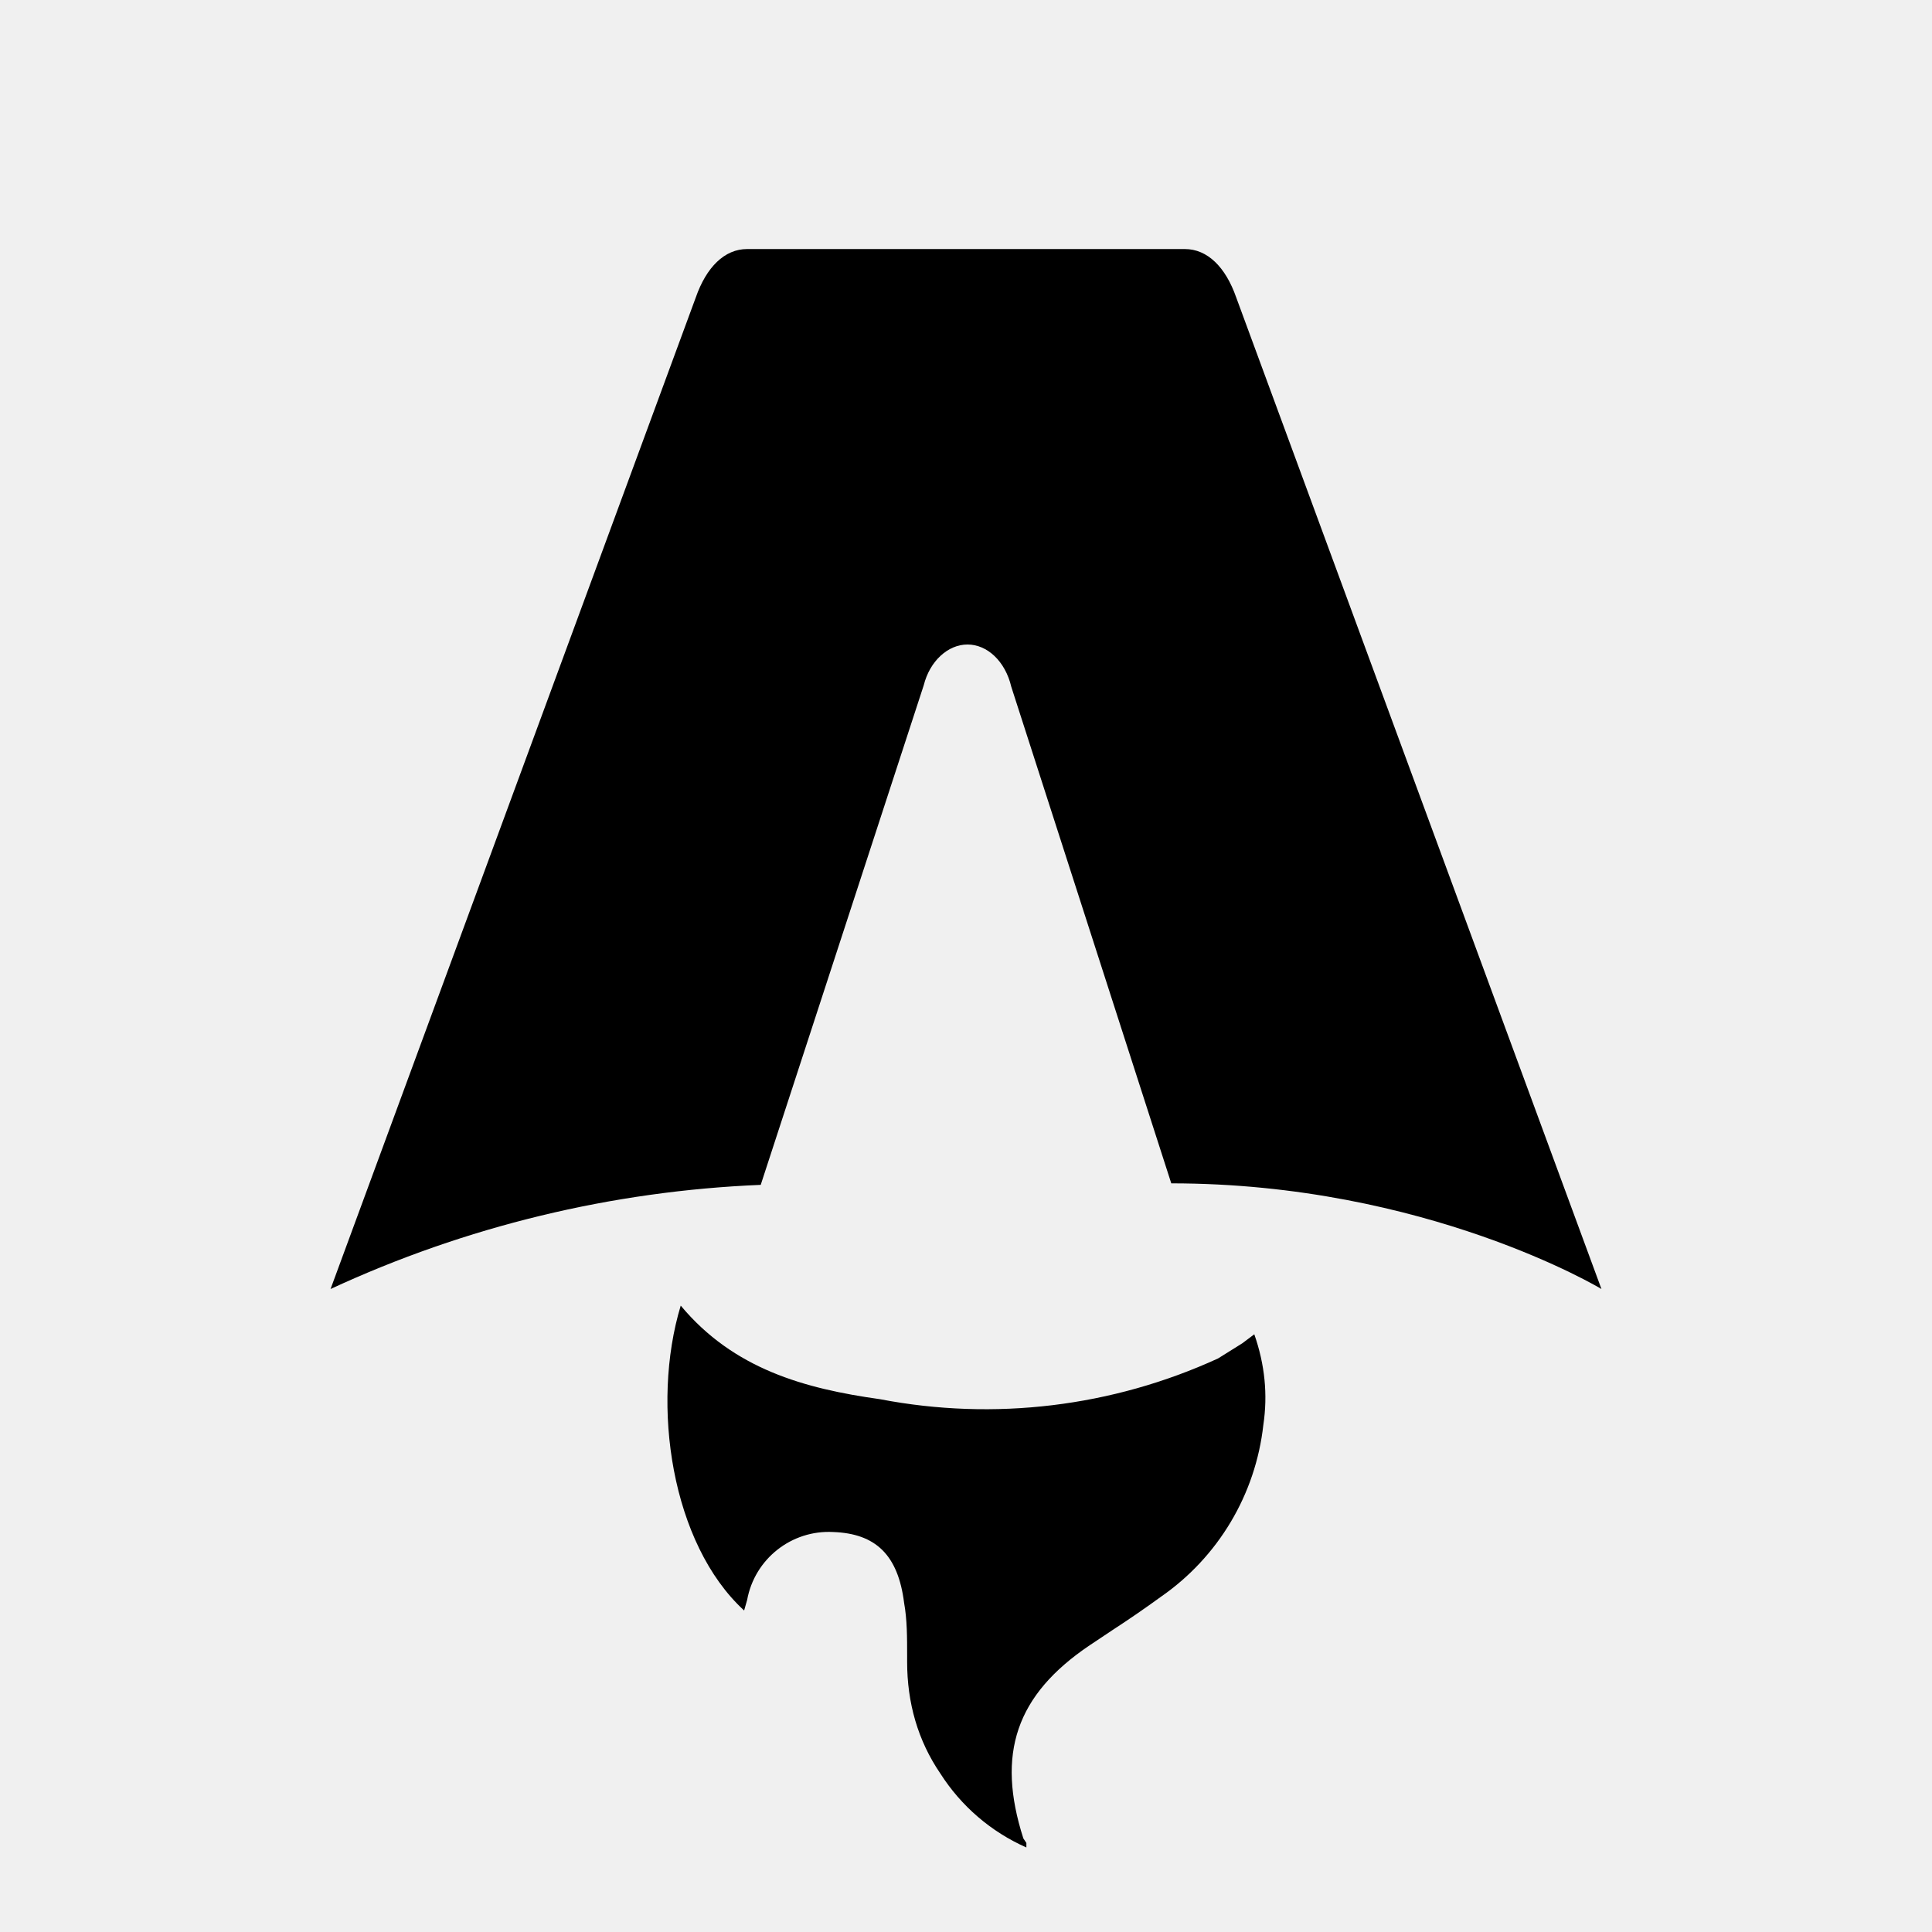
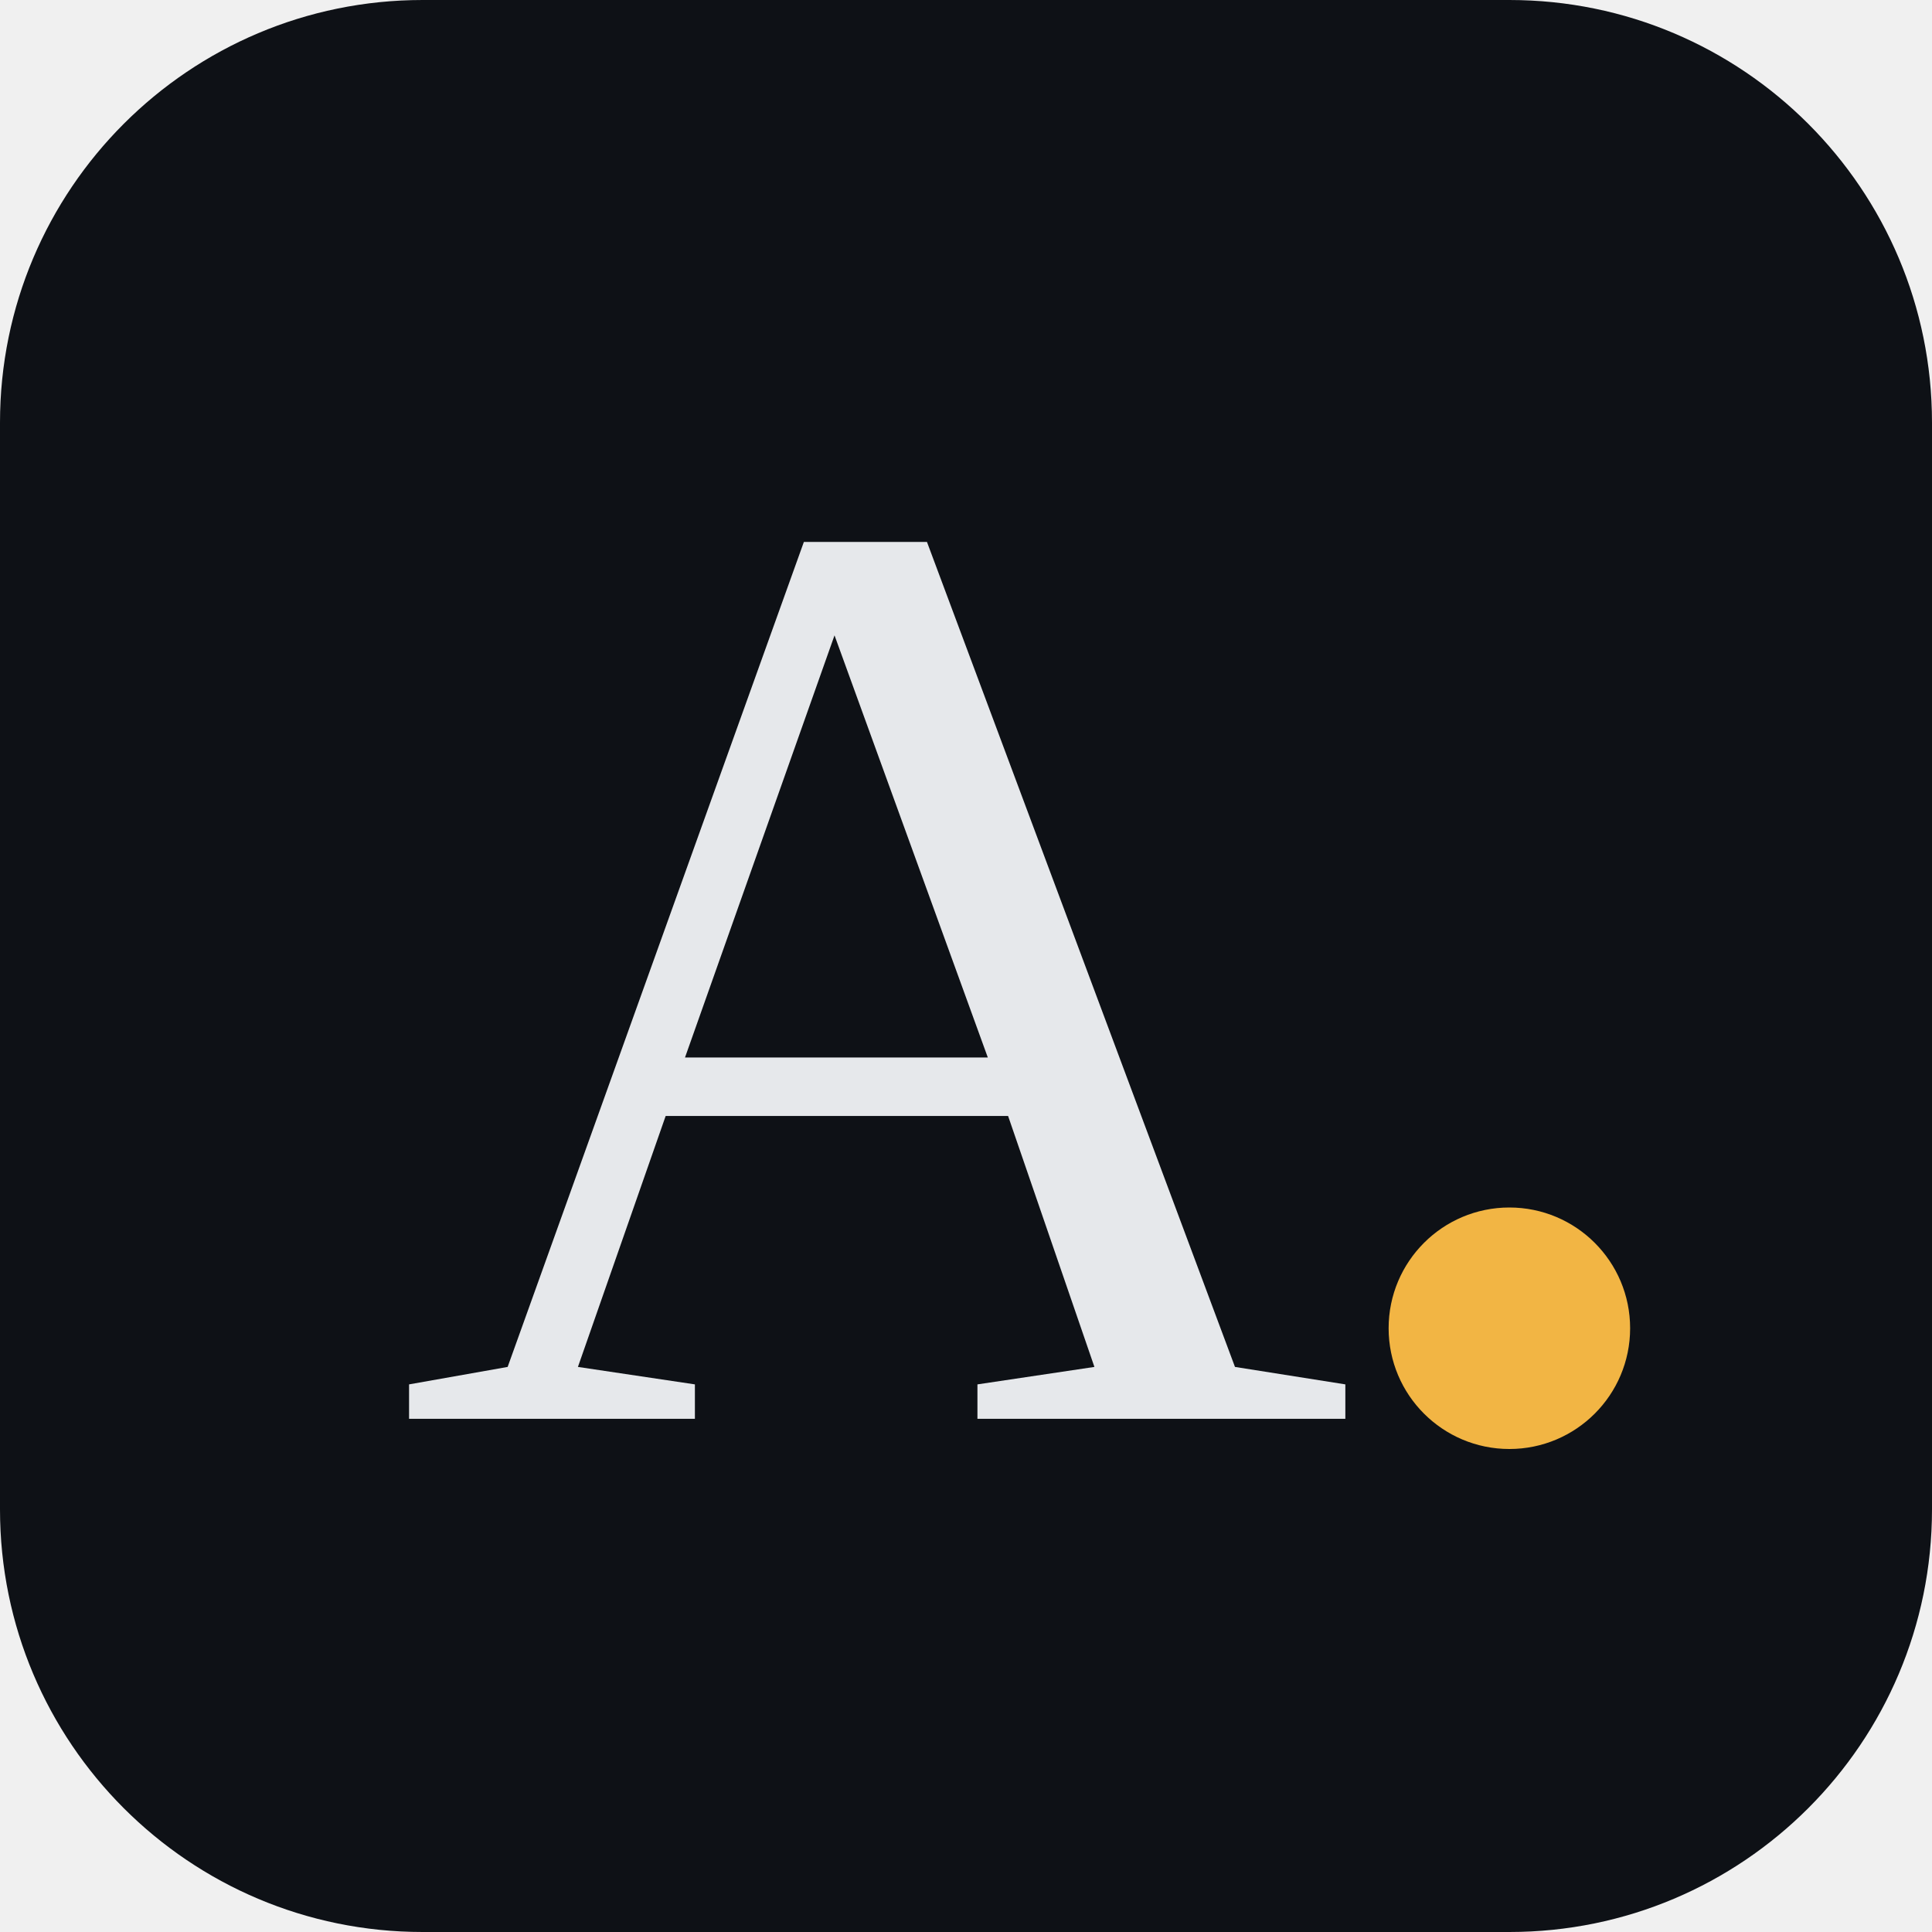
- <svg xmlns="http://www.w3.org/2000/svg" fill="none" viewBox="0 0 128 128">
-   <path d="M50.4 78.5a75.1 75.1 0 0 0-28.5 6.9l24.2-65.7c.7-2 1.9-3.2 3.4-3.2h29c1.5 0 2.7 1.2 3.4 3.2l24.2 65.7s-11.6-7-28.5-7L67 45.5c-.4-1.7-1.6-2.8-2.9-2.8-1.3 0-2.5 1.1-2.9 2.7L50.4 78.5Zm-1.1 28.2Zm-4.2-20.2c-2 6.6-.6 15.8 4.2 20.2a17.5 17.5 0 0 1 .2-.7 5.5 5.5 0 0 1 5.7-4.5c2.8.1 4.3 1.5 4.7 4.7.2 1.1.2 2.3.2 3.5v.4c0 2.7.7 5.2 2.2 7.4a13 13 0 0 0 5.7 4.9v-.3l-.2-.3c-1.8-5.6-.5-9.5 4.4-12.8l1.5-1a73 73 0 0 0 3.2-2.2 16 16 0 0 0 6.8-11.4c.3-2 .1-4-.6-6l-.8.6-1.6 1a37 37 0 0 1-22.4 2.7c-5-.7-9.7-2-13.2-6.2Z" />
-   <style>
-         path { fill: #000; }
-         @media (prefers-color-scheme: dark) {
-             path { fill: #FFF; }
-         }
-     </style>
+ <svg xmlns="http://www.w3.org/2000/svg" viewBox="0 0 64 64">
+   <rect width="64" height="64" rx="14" fill="#0e1116" />
+   <text x="29" y="47" text-anchor="middle" font-family="Georgia, 'Times New Roman', serif" font-size="44" fill="#e6e8eb">A</text>
+   <circle cx="50" cy="44" r="4" fill="#f2b544" />
</svg>
